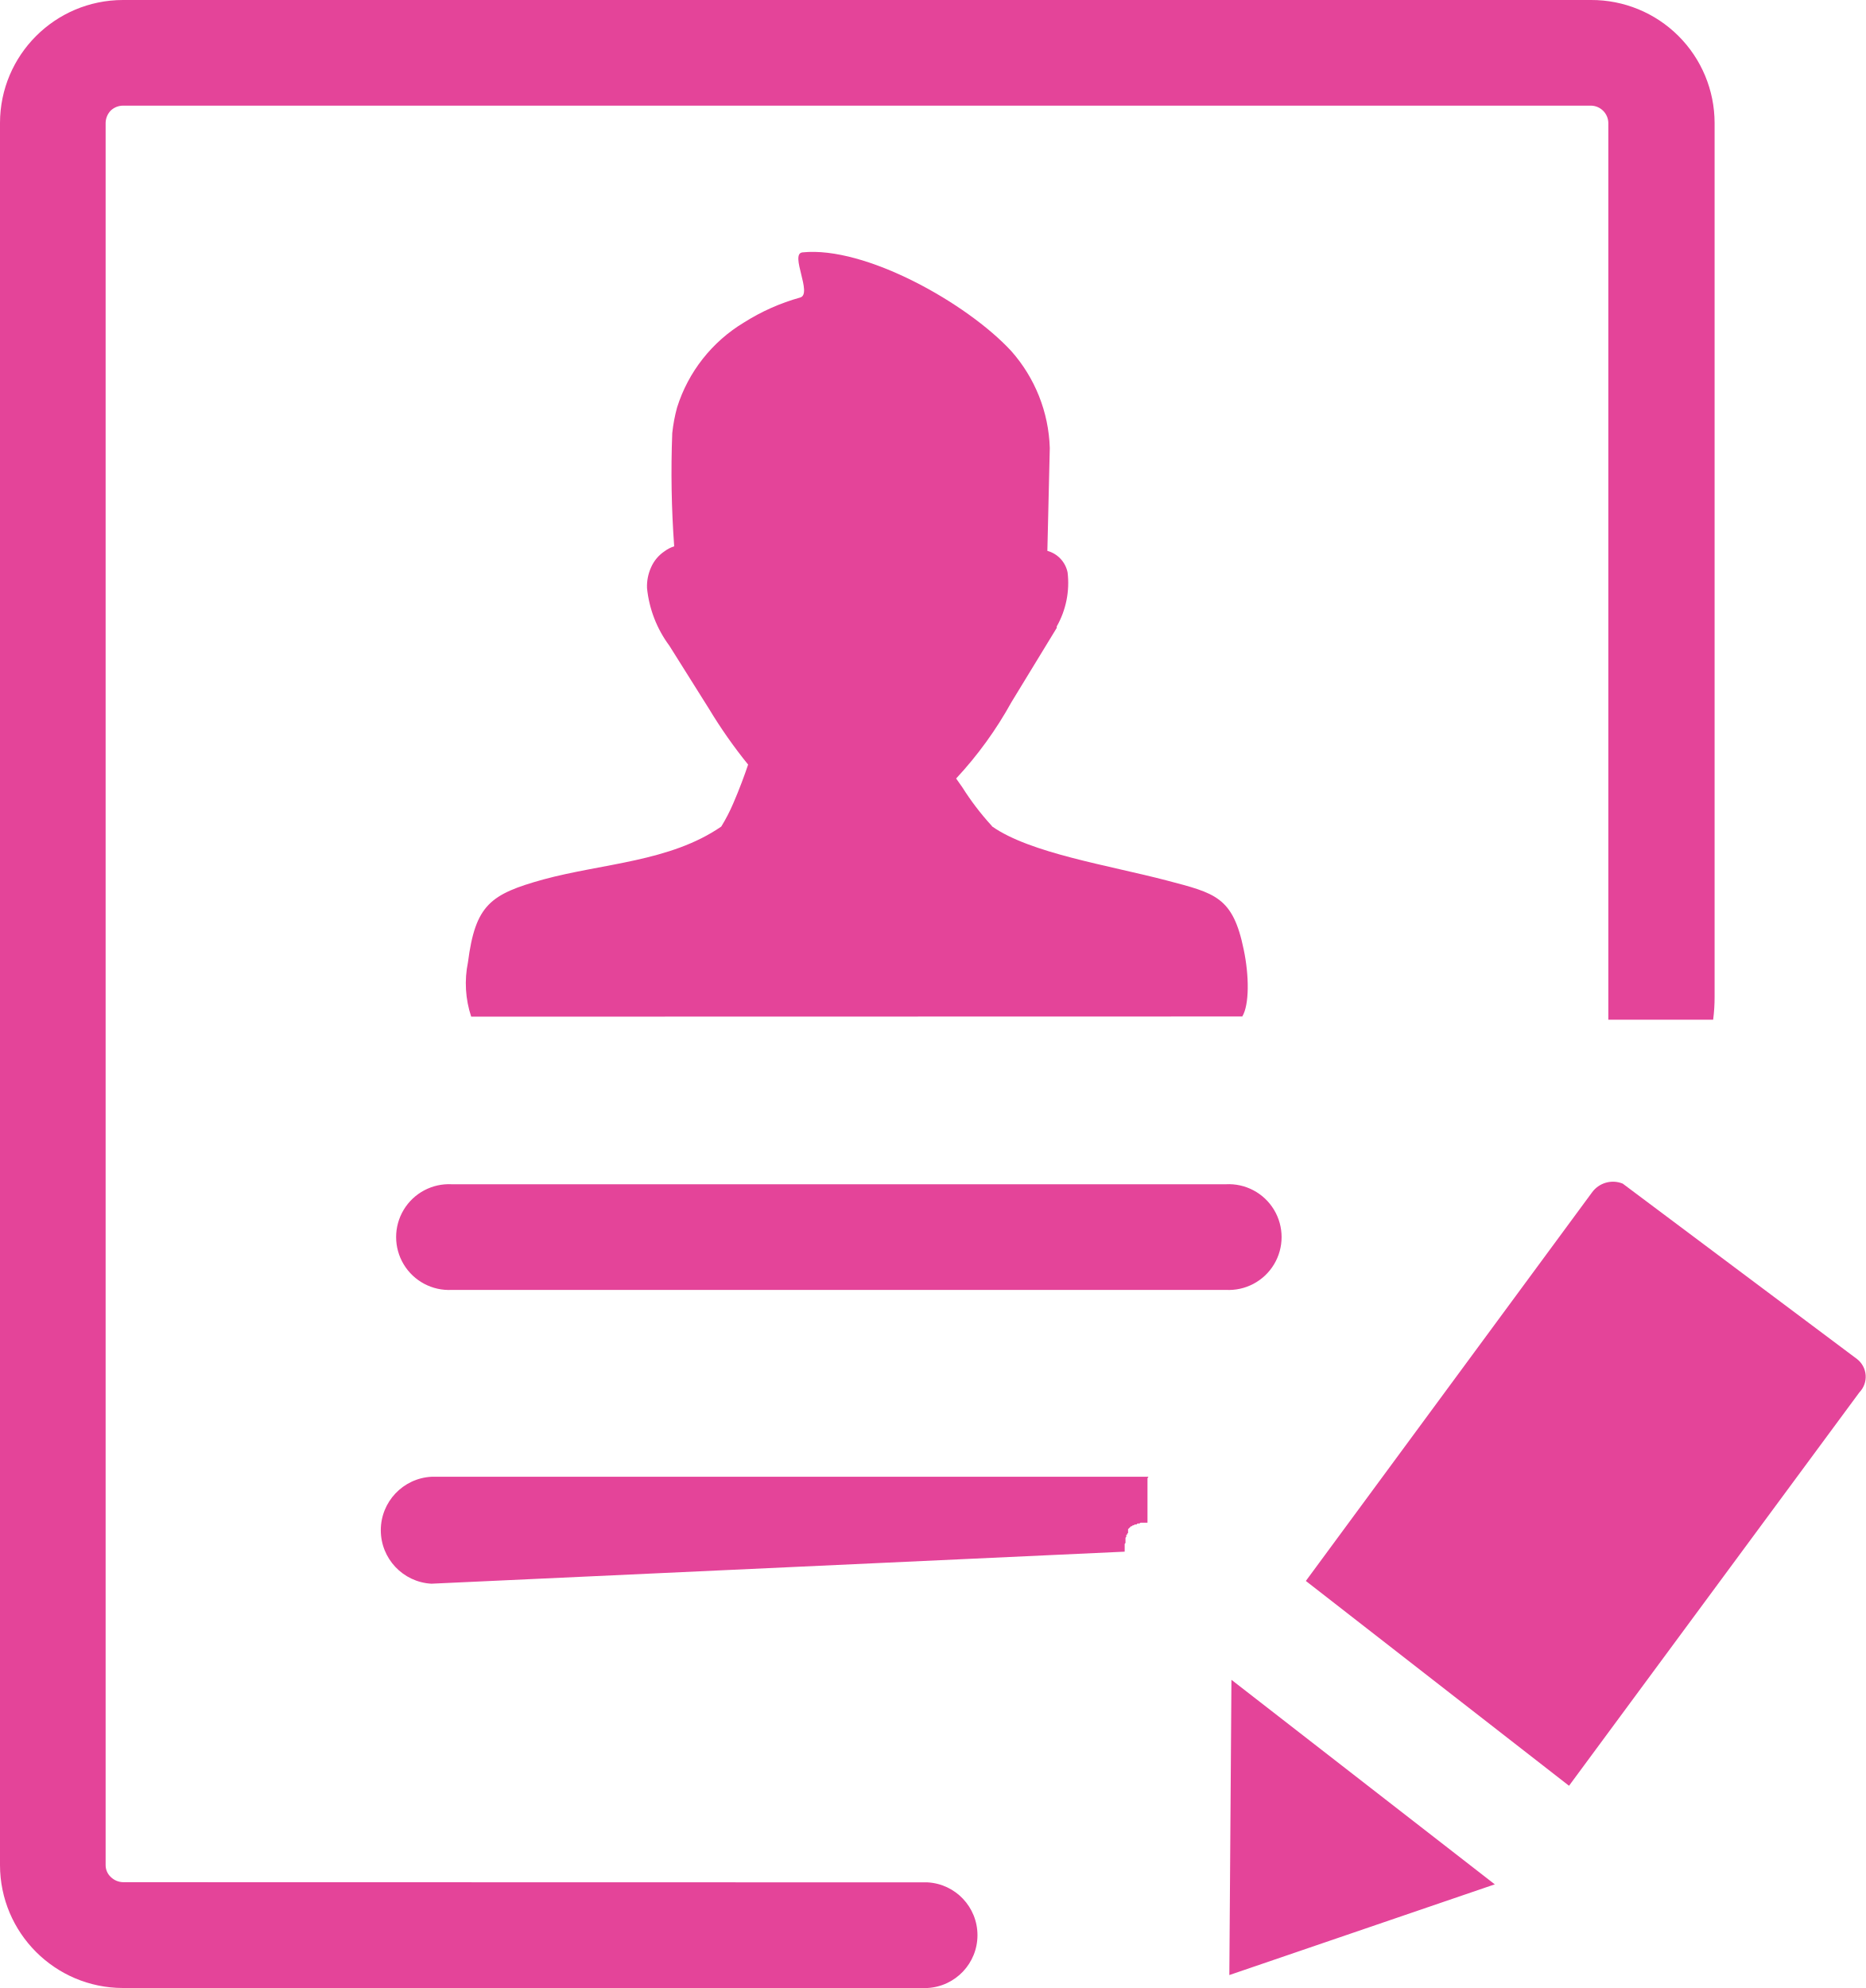
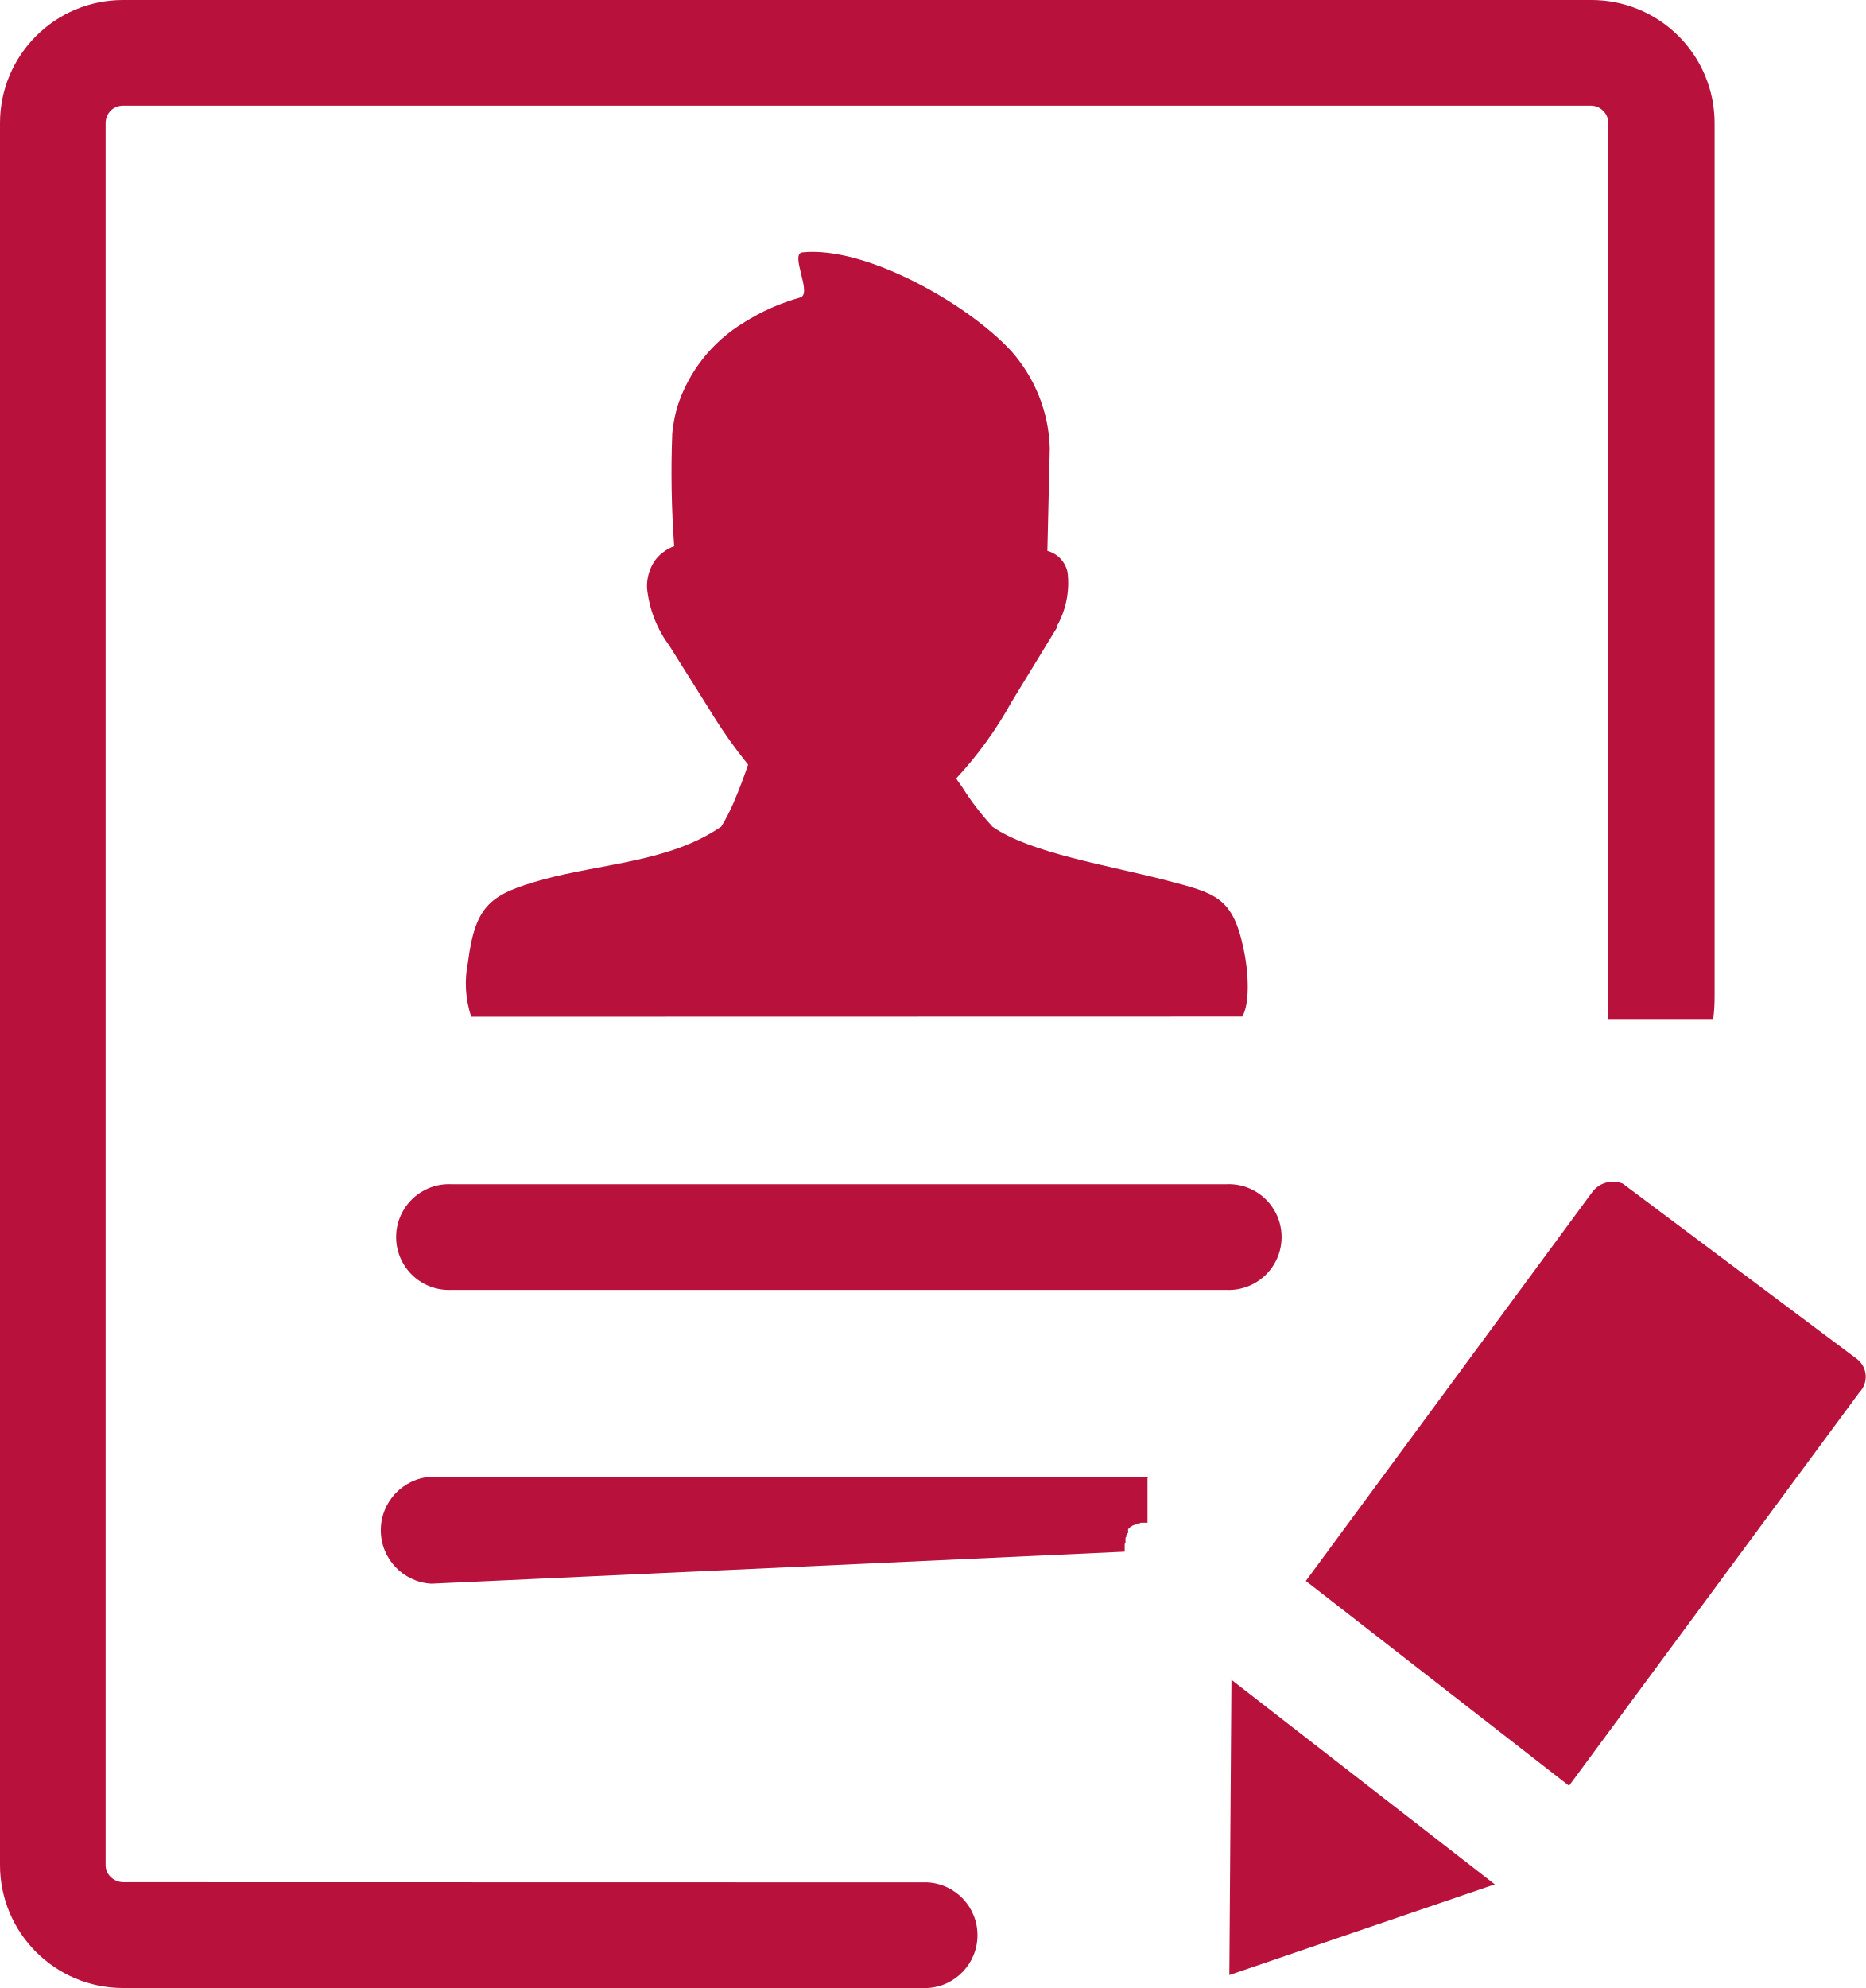
<svg xmlns="http://www.w3.org/2000/svg" width="115.34" height="122.88" viewBox="0 0 115.34 122.88">
  <defs>
    <clipPath id="clip-path">
-       <rect id="Rectangle_1" data-name="Rectangle 1" width="115.34" height="122.88" fill="#e44499" />
+       <rect id="Rectangle_1" data-name="Rectangle 1" width="115.34" height="122.88" fill="#B8113C" />
    </clipPath>
  </defs>
  <g id="create-post" clip-path="url(#clip-path)">
-     <path id="Path_1" data-name="Path 1" d="M57.34,116.35a3.27,3.27,0,0,1,0,6.53H7.6a7.61,7.61,0,0,1-7.6-7.6V7.6A7.61,7.61,0,0,1,7.6,0H98.36A7.61,7.61,0,0,1,106,7.6v54a10.686,10.686,0,0,1-.09,1.43H99.43V7.6a1.09,1.09,0,0,0-1.07-1.07H7.6a1.11,1.11,0,0,0-.76.31,1.13,1.13,0,0,0-.31.76V115.27a1,1,0,0,0,.32.75,1.121,1.121,0,0,0,.76.32Zm35.05.13L76,122.08l.13-18.25,16.29,12.65ZM80.73,97.72l17.68-24a1.6,1.6,0,0,1,1.91-.56L114.8,84a1.384,1.384,0,0,1,.15,2.064L97,110.38ZM29.13,62.84a6.51,6.51,0,0,1-.2-3.36c.46-3.55,1.38-4.21,4.66-5.12,3.68-1,7.84-1.09,11-3.27a10.9,10.9,0,0,0,.74-1.43c.37-.85.71-1.77.92-2.4a30.518,30.518,0,0,1-2.42-3.45l-2.45-3.9A7.17,7.17,0,0,1,40,36.35a2.851,2.851,0,0,1,.25-1.28,2.31,2.31,0,0,1,.84-1,1.93,1.93,0,0,1,.59-.3,62.612,62.612,0,0,1-.12-7,9.885,9.885,0,0,1,.3-1.59A9.43,9.43,0,0,1,46,19.93a13,13,0,0,1,3.47-1.54c.78-.22-.67-2.71.14-2.79,3.89-.4,10.18,3.15,12.9,6.09a9.47,9.47,0,0,1,2.39,6l-.15,6.36A1.74,1.74,0,0,1,66,35.38a5.44,5.44,0,0,1-.67,3.34h0v.09l-2.8,4.59a23.762,23.762,0,0,1-3.42,4.72l.38.54A16.815,16.815,0,0,0,61.27,51a.16.16,0,0,1,.06.08c2.36,1.66,7.2,2.4,10.79,3.34,3,.79,4.1,1,4.77,4.28.34,1.62.35,3.4-.09,4.13ZM26.67,97.89a3.31,3.31,0,0,1,0-6.61H71l-.06.09v2.75h-.43l-.07.05h-.12l-.06.06h-.11l-.06.05h-.06l-.06.06h-.05l-.06.06-.06.06-.06.06v.23l-.06.06v.06h-.05v.12l-.05.06v.32l-.05.06v.48Zm1.27-18.16a3.27,3.27,0,1,1,0-6.53H75.78a3.27,3.27,0,1,1,0,6.53Z" fill="#e44499" />
+     <path id="Path_1" data-name="Path 1" d="M57.34,116.35a3.27,3.27,0,0,1,0,6.53H7.6a7.61,7.61,0,0,1-7.6-7.6V7.6A7.61,7.61,0,0,1,7.6,0H98.36A7.61,7.61,0,0,1,106,7.6v54a10.686,10.686,0,0,1-.09,1.43H99.43V7.6a1.09,1.09,0,0,0-1.07-1.07H7.6a1.11,1.11,0,0,0-.76.31,1.13,1.13,0,0,0-.31.76V115.27a1,1,0,0,0,.32.75,1.121,1.121,0,0,0,.76.32Zm35.05.13L76,122.08l.13-18.25,16.29,12.65ZM80.73,97.72l17.68-24a1.6,1.6,0,0,1,1.91-.56L114.8,84a1.384,1.384,0,0,1,.15,2.064L97,110.38ZM29.13,62.84a6.51,6.51,0,0,1-.2-3.36c.46-3.55,1.38-4.21,4.66-5.12,3.68-1,7.84-1.09,11-3.27a10.9,10.9,0,0,0,.74-1.43c.37-.85.71-1.77.92-2.4a30.518,30.518,0,0,1-2.42-3.45l-2.45-3.9A7.17,7.17,0,0,1,40,36.35a2.851,2.851,0,0,1,.25-1.28,2.31,2.31,0,0,1,.84-1,1.93,1.93,0,0,1,.59-.3,62.612,62.612,0,0,1-.12-7,9.885,9.885,0,0,1,.3-1.59A9.43,9.43,0,0,1,46,19.93a13,13,0,0,1,3.47-1.54c.78-.22-.67-2.71.14-2.79,3.89-.4,10.18,3.15,12.9,6.09a9.47,9.47,0,0,1,2.39,6l-.15,6.36A1.74,1.74,0,0,1,66,35.38a5.44,5.44,0,0,1-.67,3.34h0v.09l-2.8,4.59a23.762,23.762,0,0,1-3.42,4.72l.38.54A16.815,16.815,0,0,0,61.27,51a.16.16,0,0,1,.06.08c2.36,1.66,7.2,2.4,10.79,3.34,3,.79,4.1,1,4.77,4.28.34,1.62.35,3.4-.09,4.13ZM26.67,97.89a3.31,3.31,0,0,1,0-6.61H71l-.06.09v2.75h-.43l-.07.05h-.12l-.06.06h-.11l-.06.05h-.06l-.06.06h-.05l-.06.06-.06.06-.06.06v.23l-.06.06v.06h-.05v.12l-.05.06v.32l-.05.06v.48Zm1.27-18.16a3.27,3.27,0,1,1,0-6.53H75.78a3.27,3.27,0,1,1,0,6.53Z" fill="#B8113C" />
  </g>
</svg>
